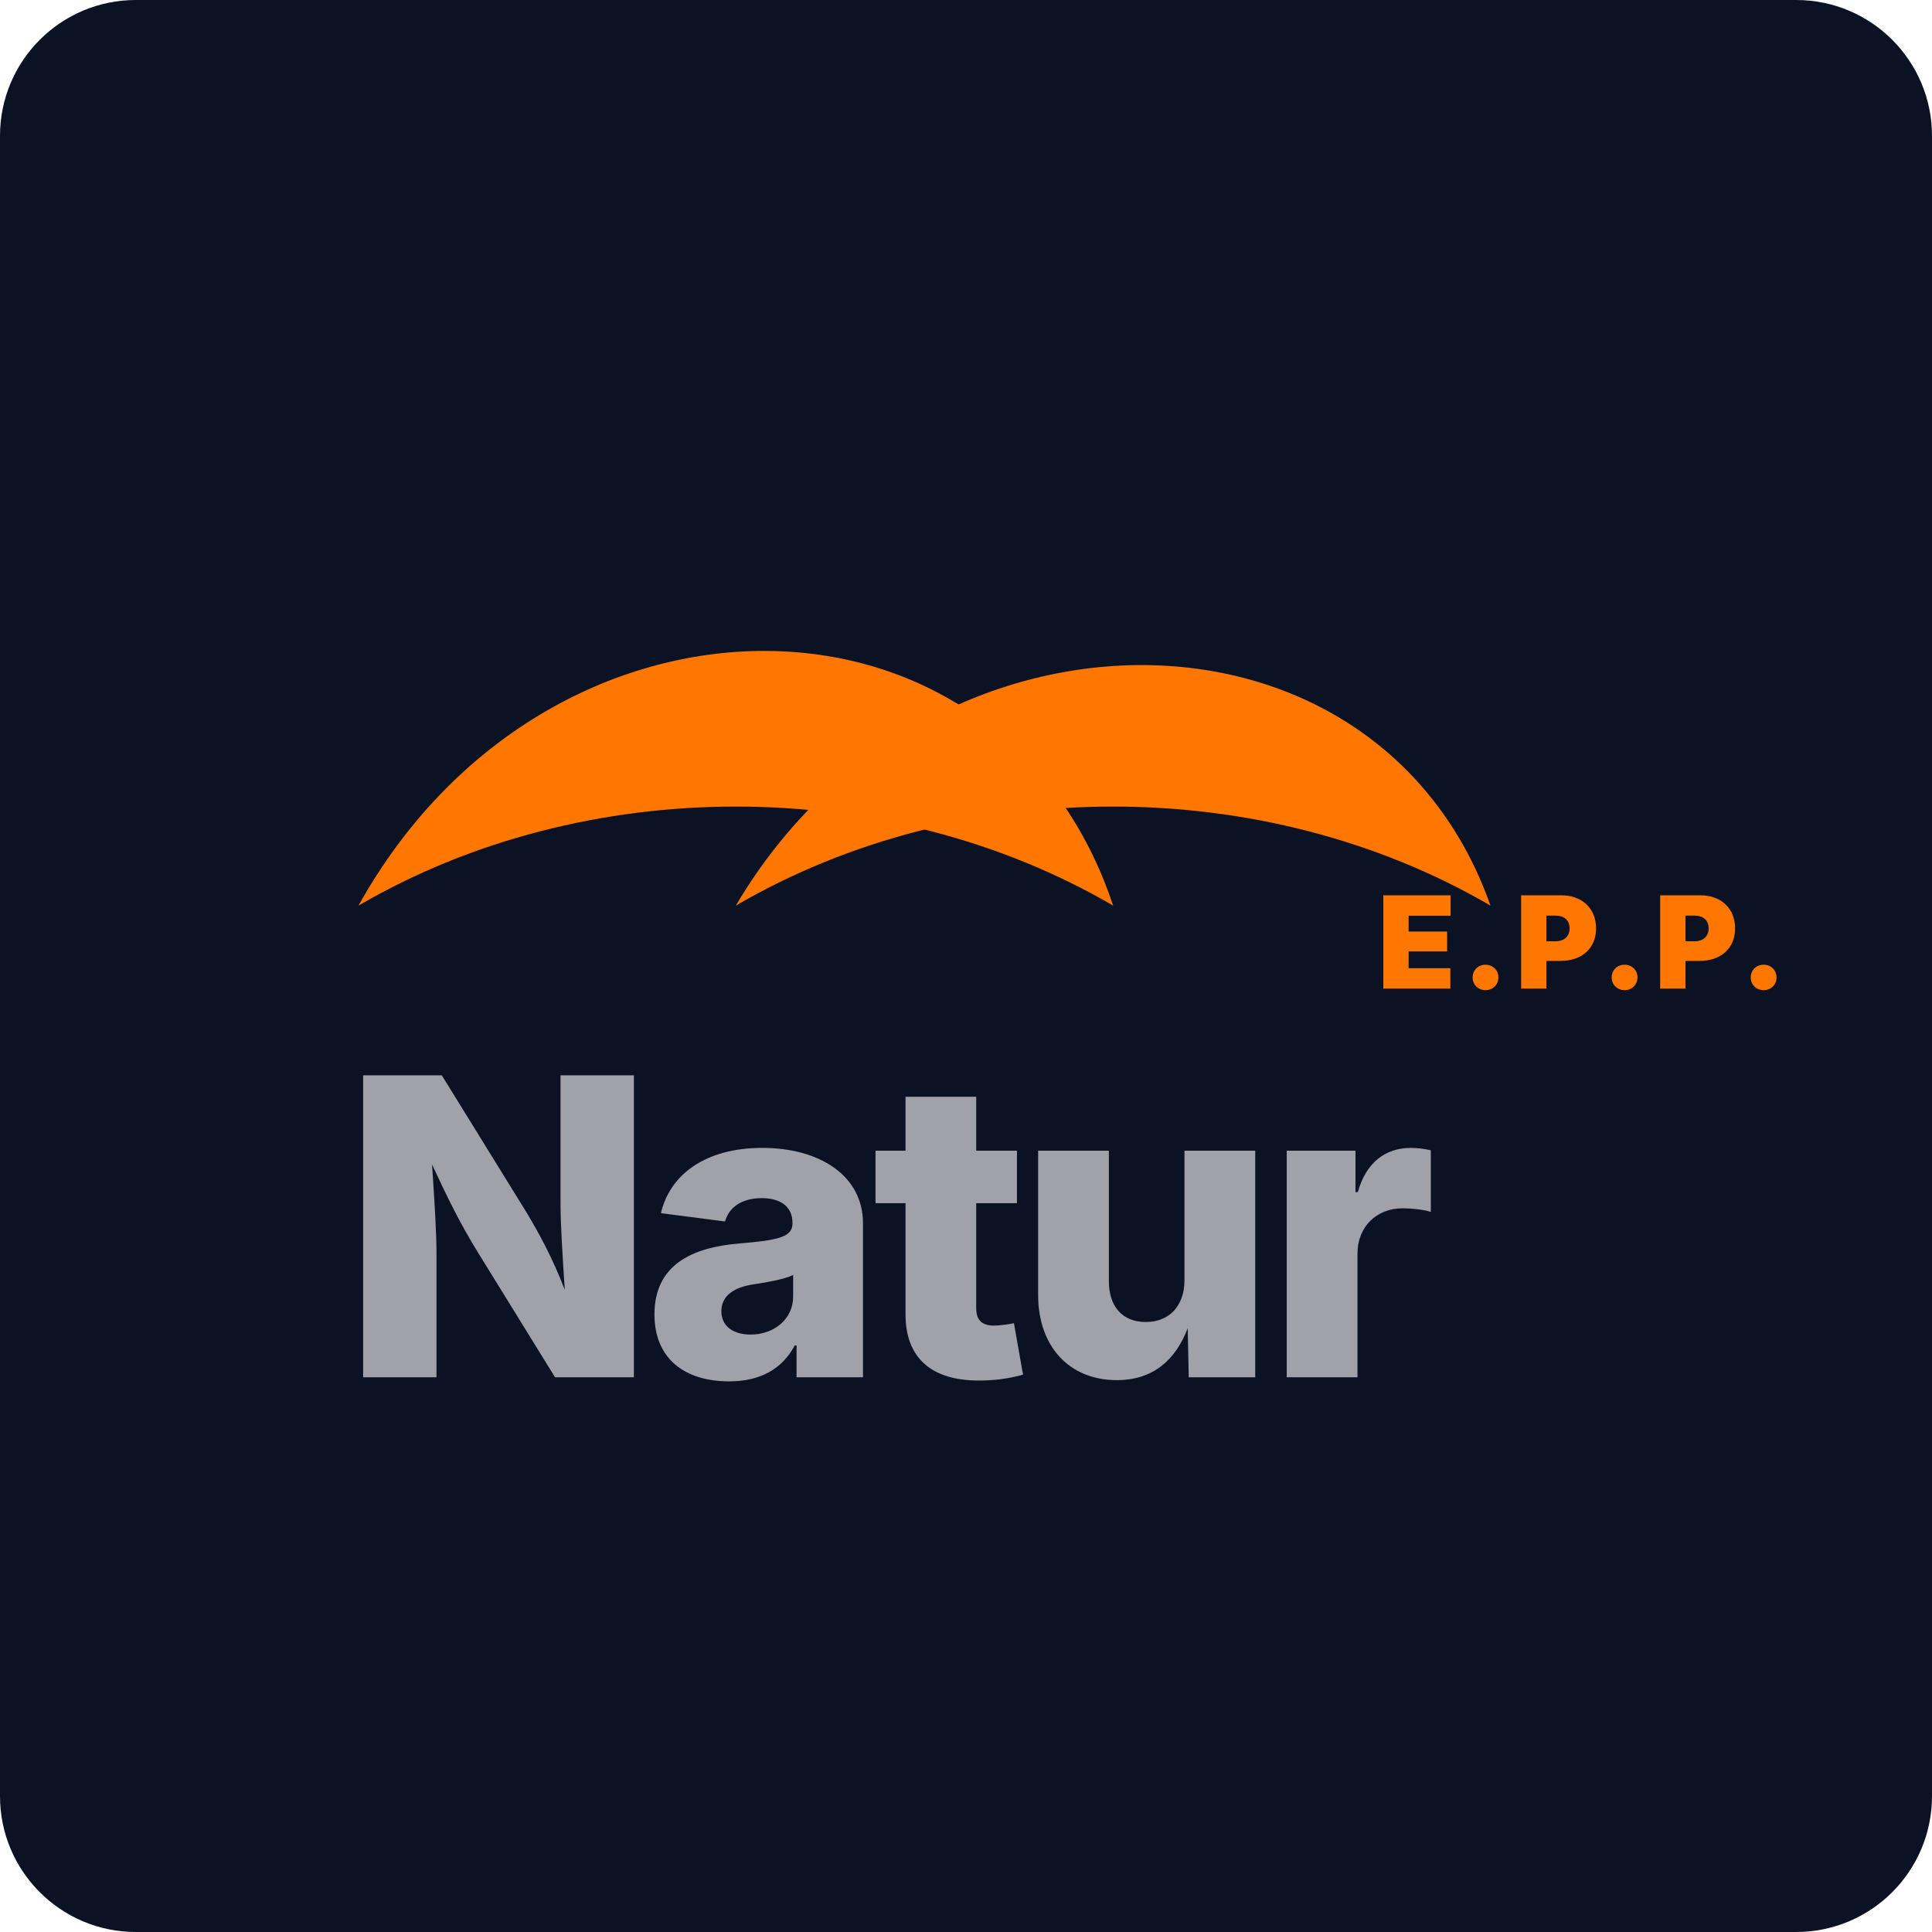
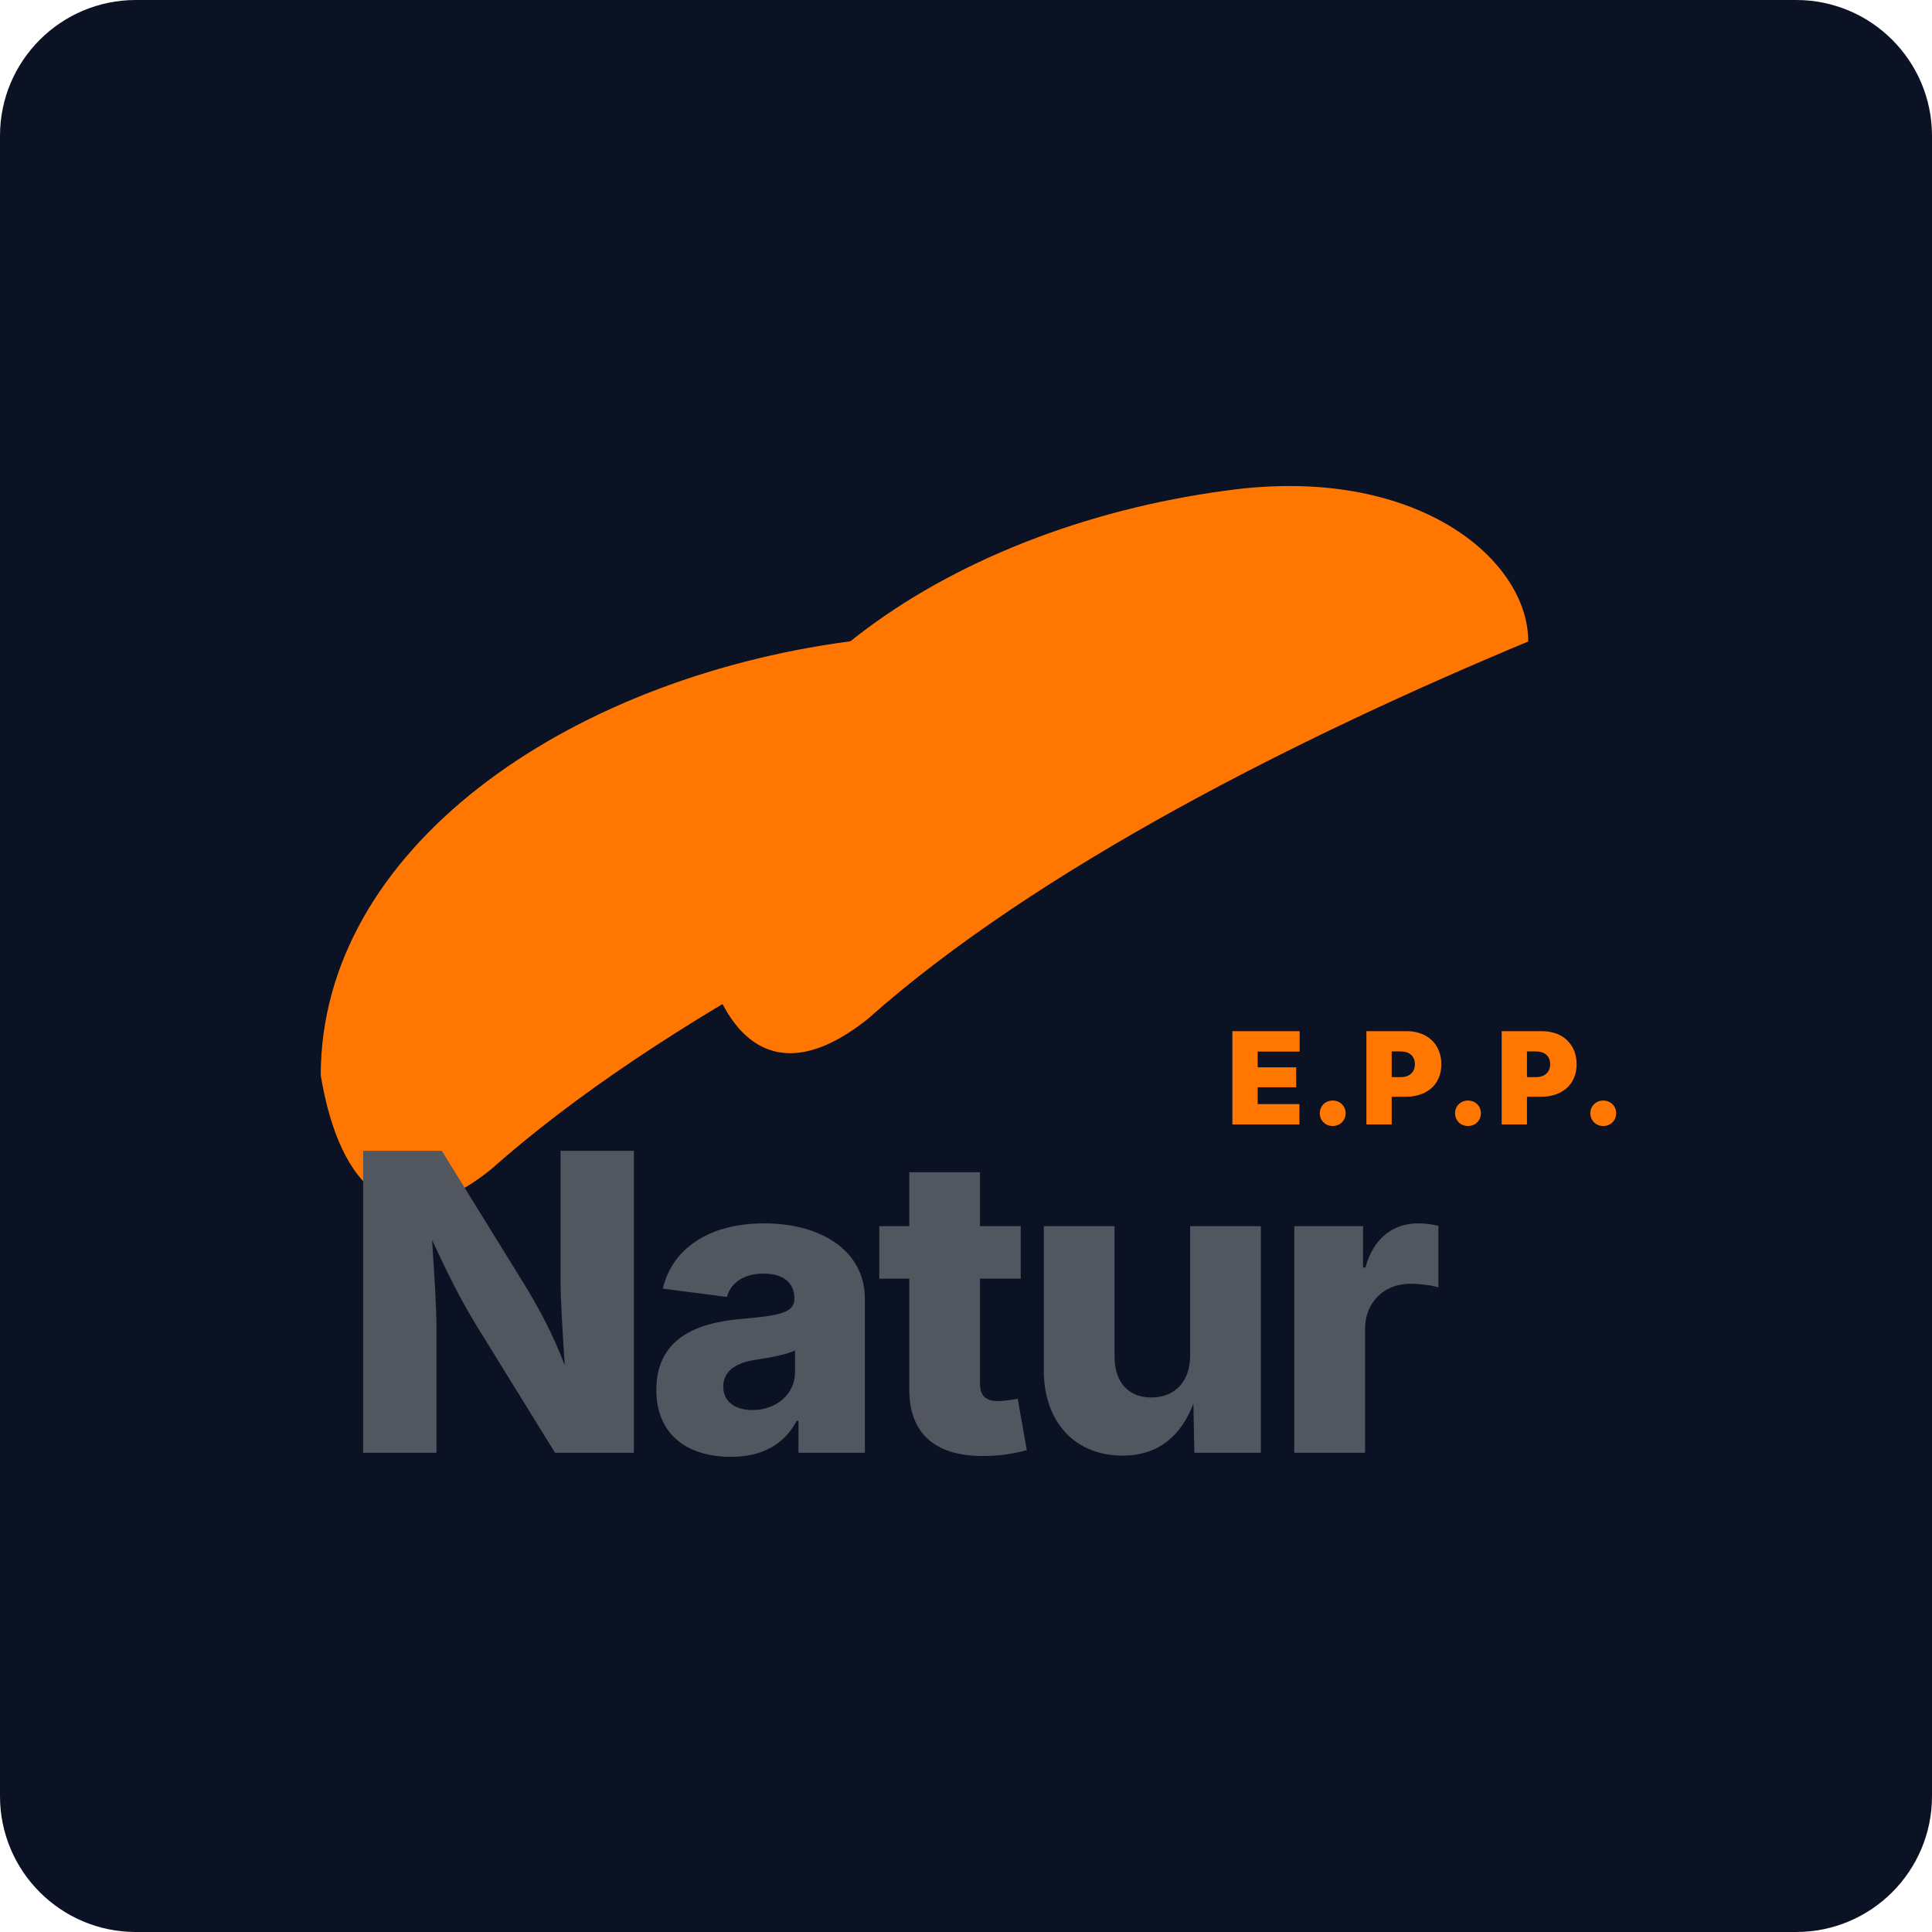
<svg xmlns="http://www.w3.org/2000/svg" viewBox="0 0 512 512" width="192" height="192">
  <rect width="100%" height="100%" fill="#0a1224" rx="36" />
  <g transform="translate(15, 60)">
-     <path d="M 80 180 C 130 90, 250 90, 280 180 C 220 145, 140 145, 80 180 Z" fill="#FF7700" />
-     <path d="M 180 180 C 230 95, 350 95, 380 180 C 320 145, 240 145, 180 180 Z" fill="#FF7700" />
-     <text x="350" y="202" font-family="'Inter', -apple-system, sans-serif" font-weight="900" font-size="34" fill="#FF7700" letter-spacing="1.5">E.P.P.</text>
-     <text x="75" y="305" font-family="'Inter', -apple-system, sans-serif" font-weight="800" font-size="110" fill="#a1a1aa" letter-spacing="-4">Natur</text>
+     <path d="M 70,225 C 70,165 135,120 210,110 C 260,103 290,128 290,150 C 230,175 160,210 115,250 C 90,270 75,255 70,225 Z" fill="#FF7700" />
+     <path d="M 170,185 C 170,125 235,80 310,70 C 360,63 390,88 390,110 C 330,135 260,170 215,210 C 190,230 175,215 170,185 Z" fill="#FF7700" />
+     <text x="310" y="238" font-family="'Inter', 'Space Grotesk', -apple-system, sans-serif" font-weight="900" font-size="34" fill="#FF7700" letter-spacing="1">E.P.P.</text>
+     <text x="75" y="325" font-family="'Inter', 'Space Grotesk', -apple-system, sans-serif" font-weight="800" font-size="110" fill="#52565E" letter-spacing="-3.5">Natur</text>
  </g>
</svg>
